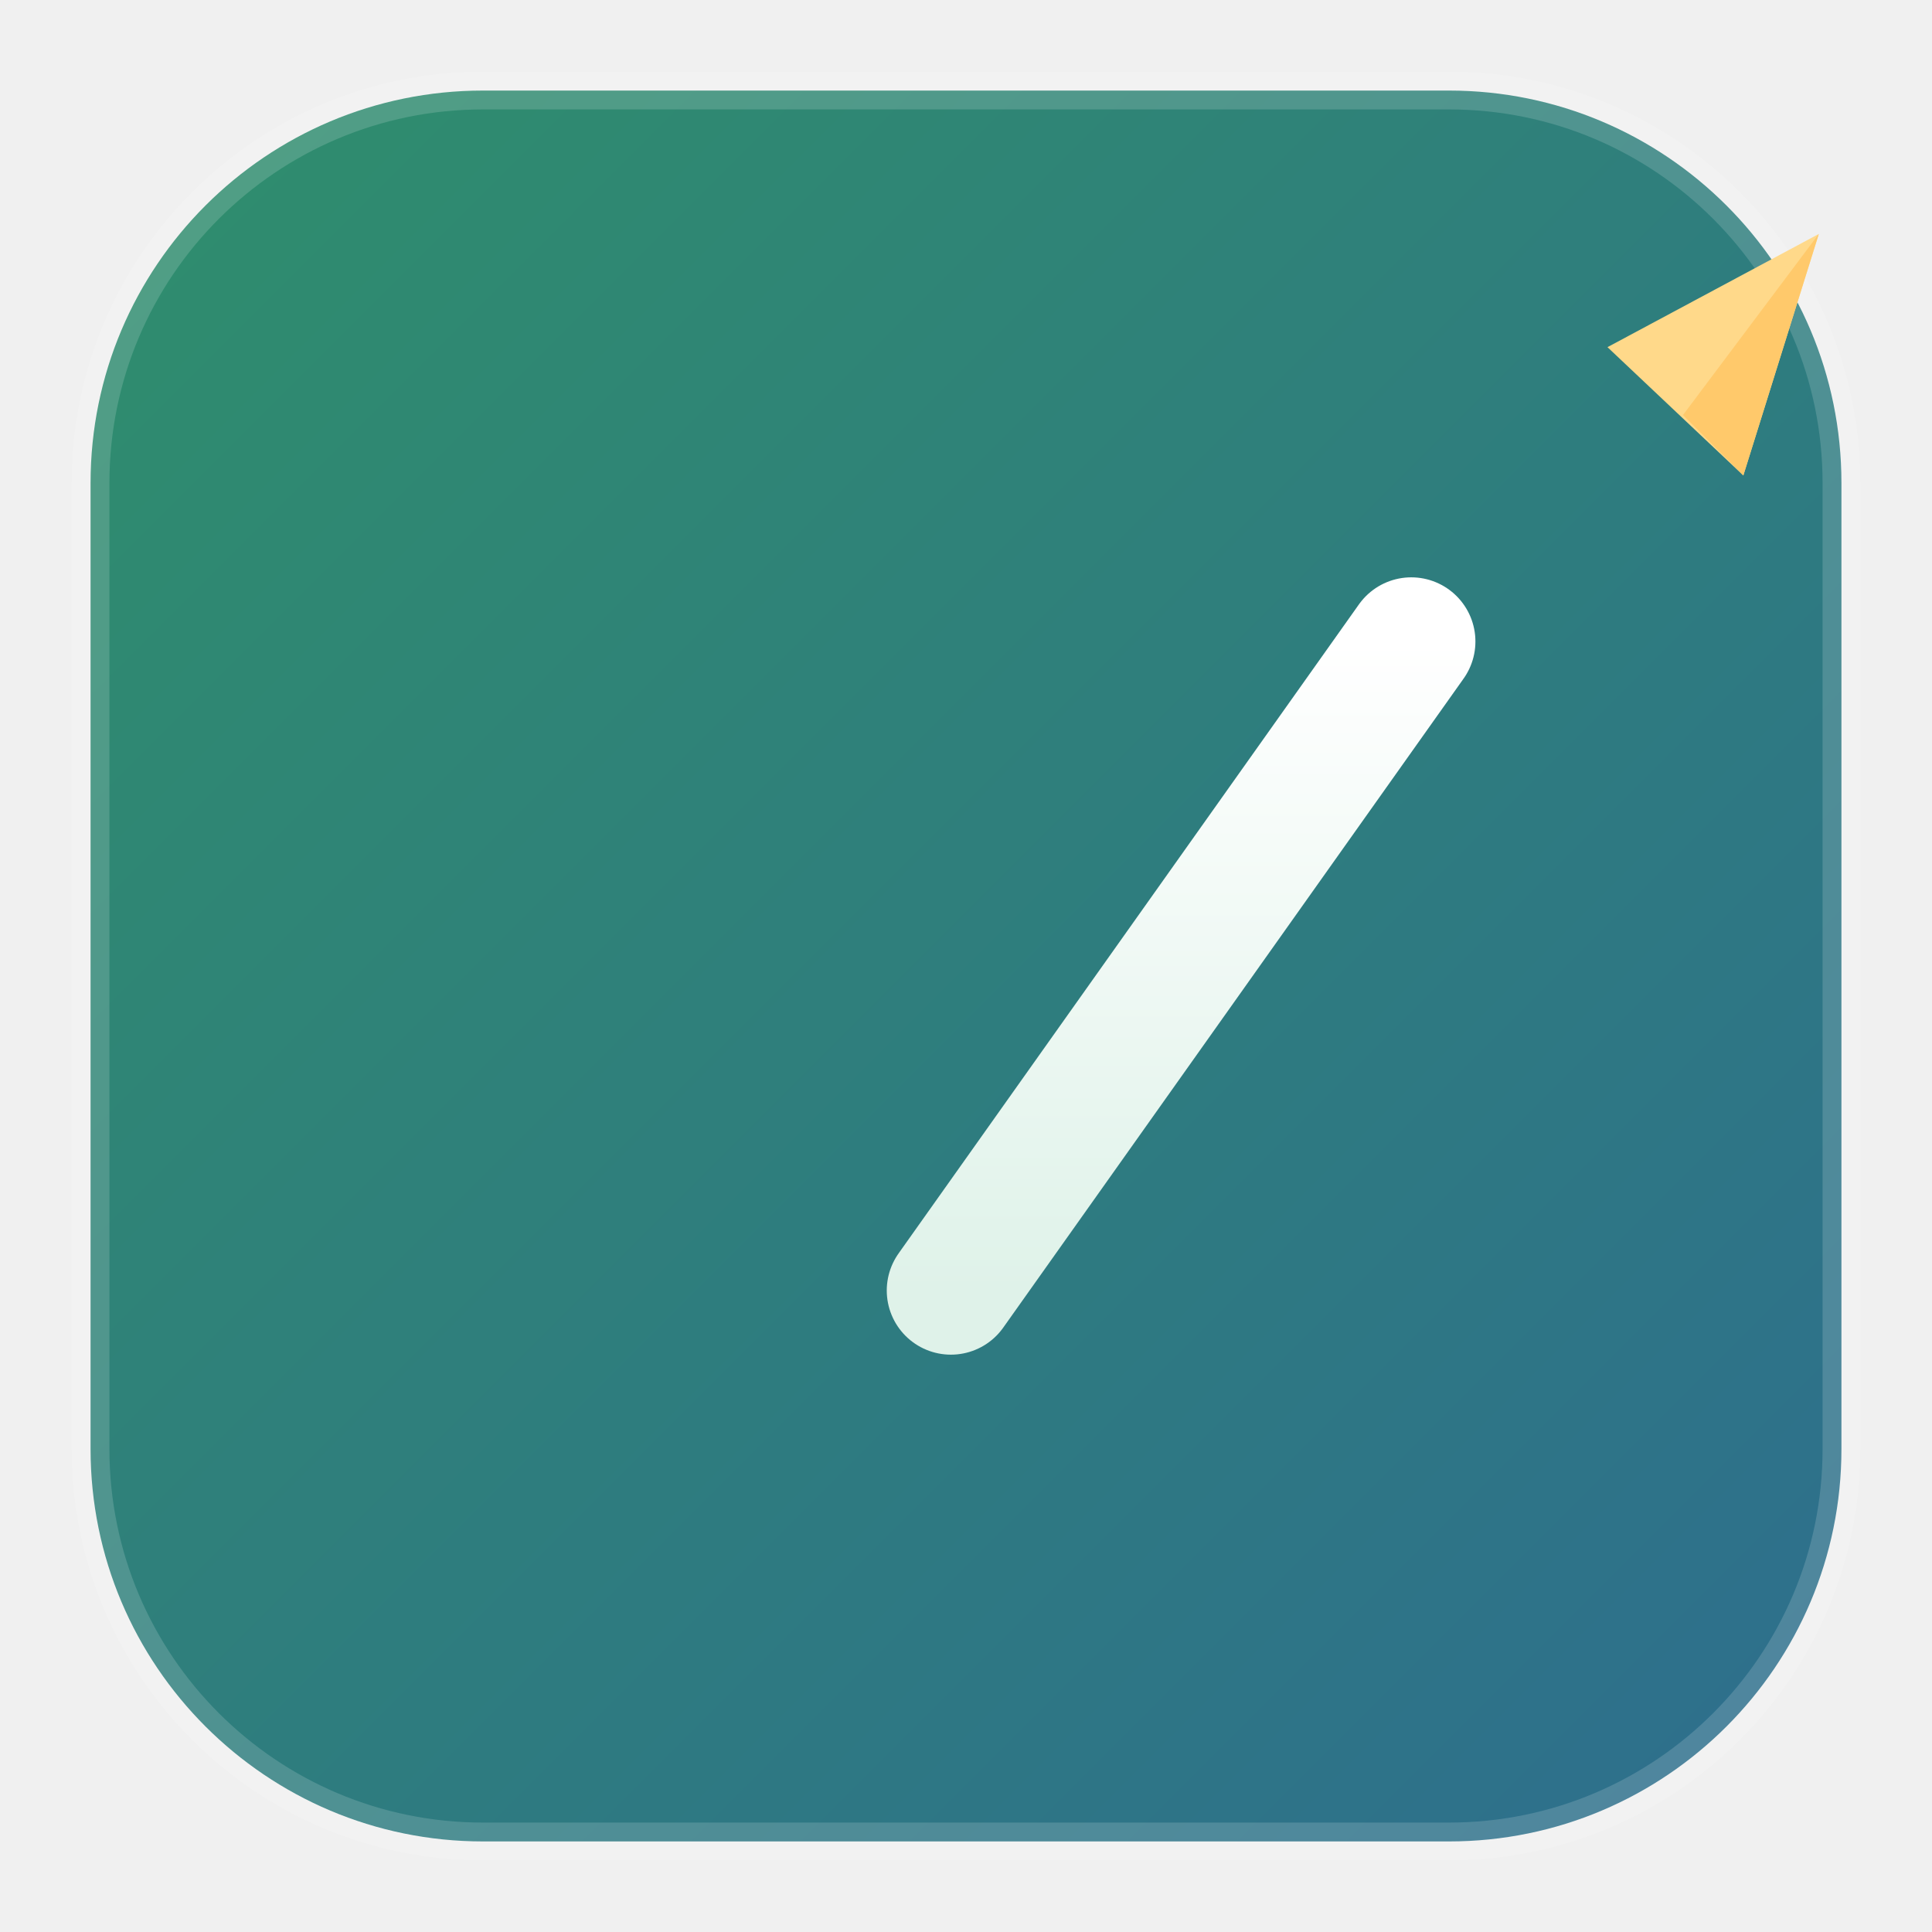
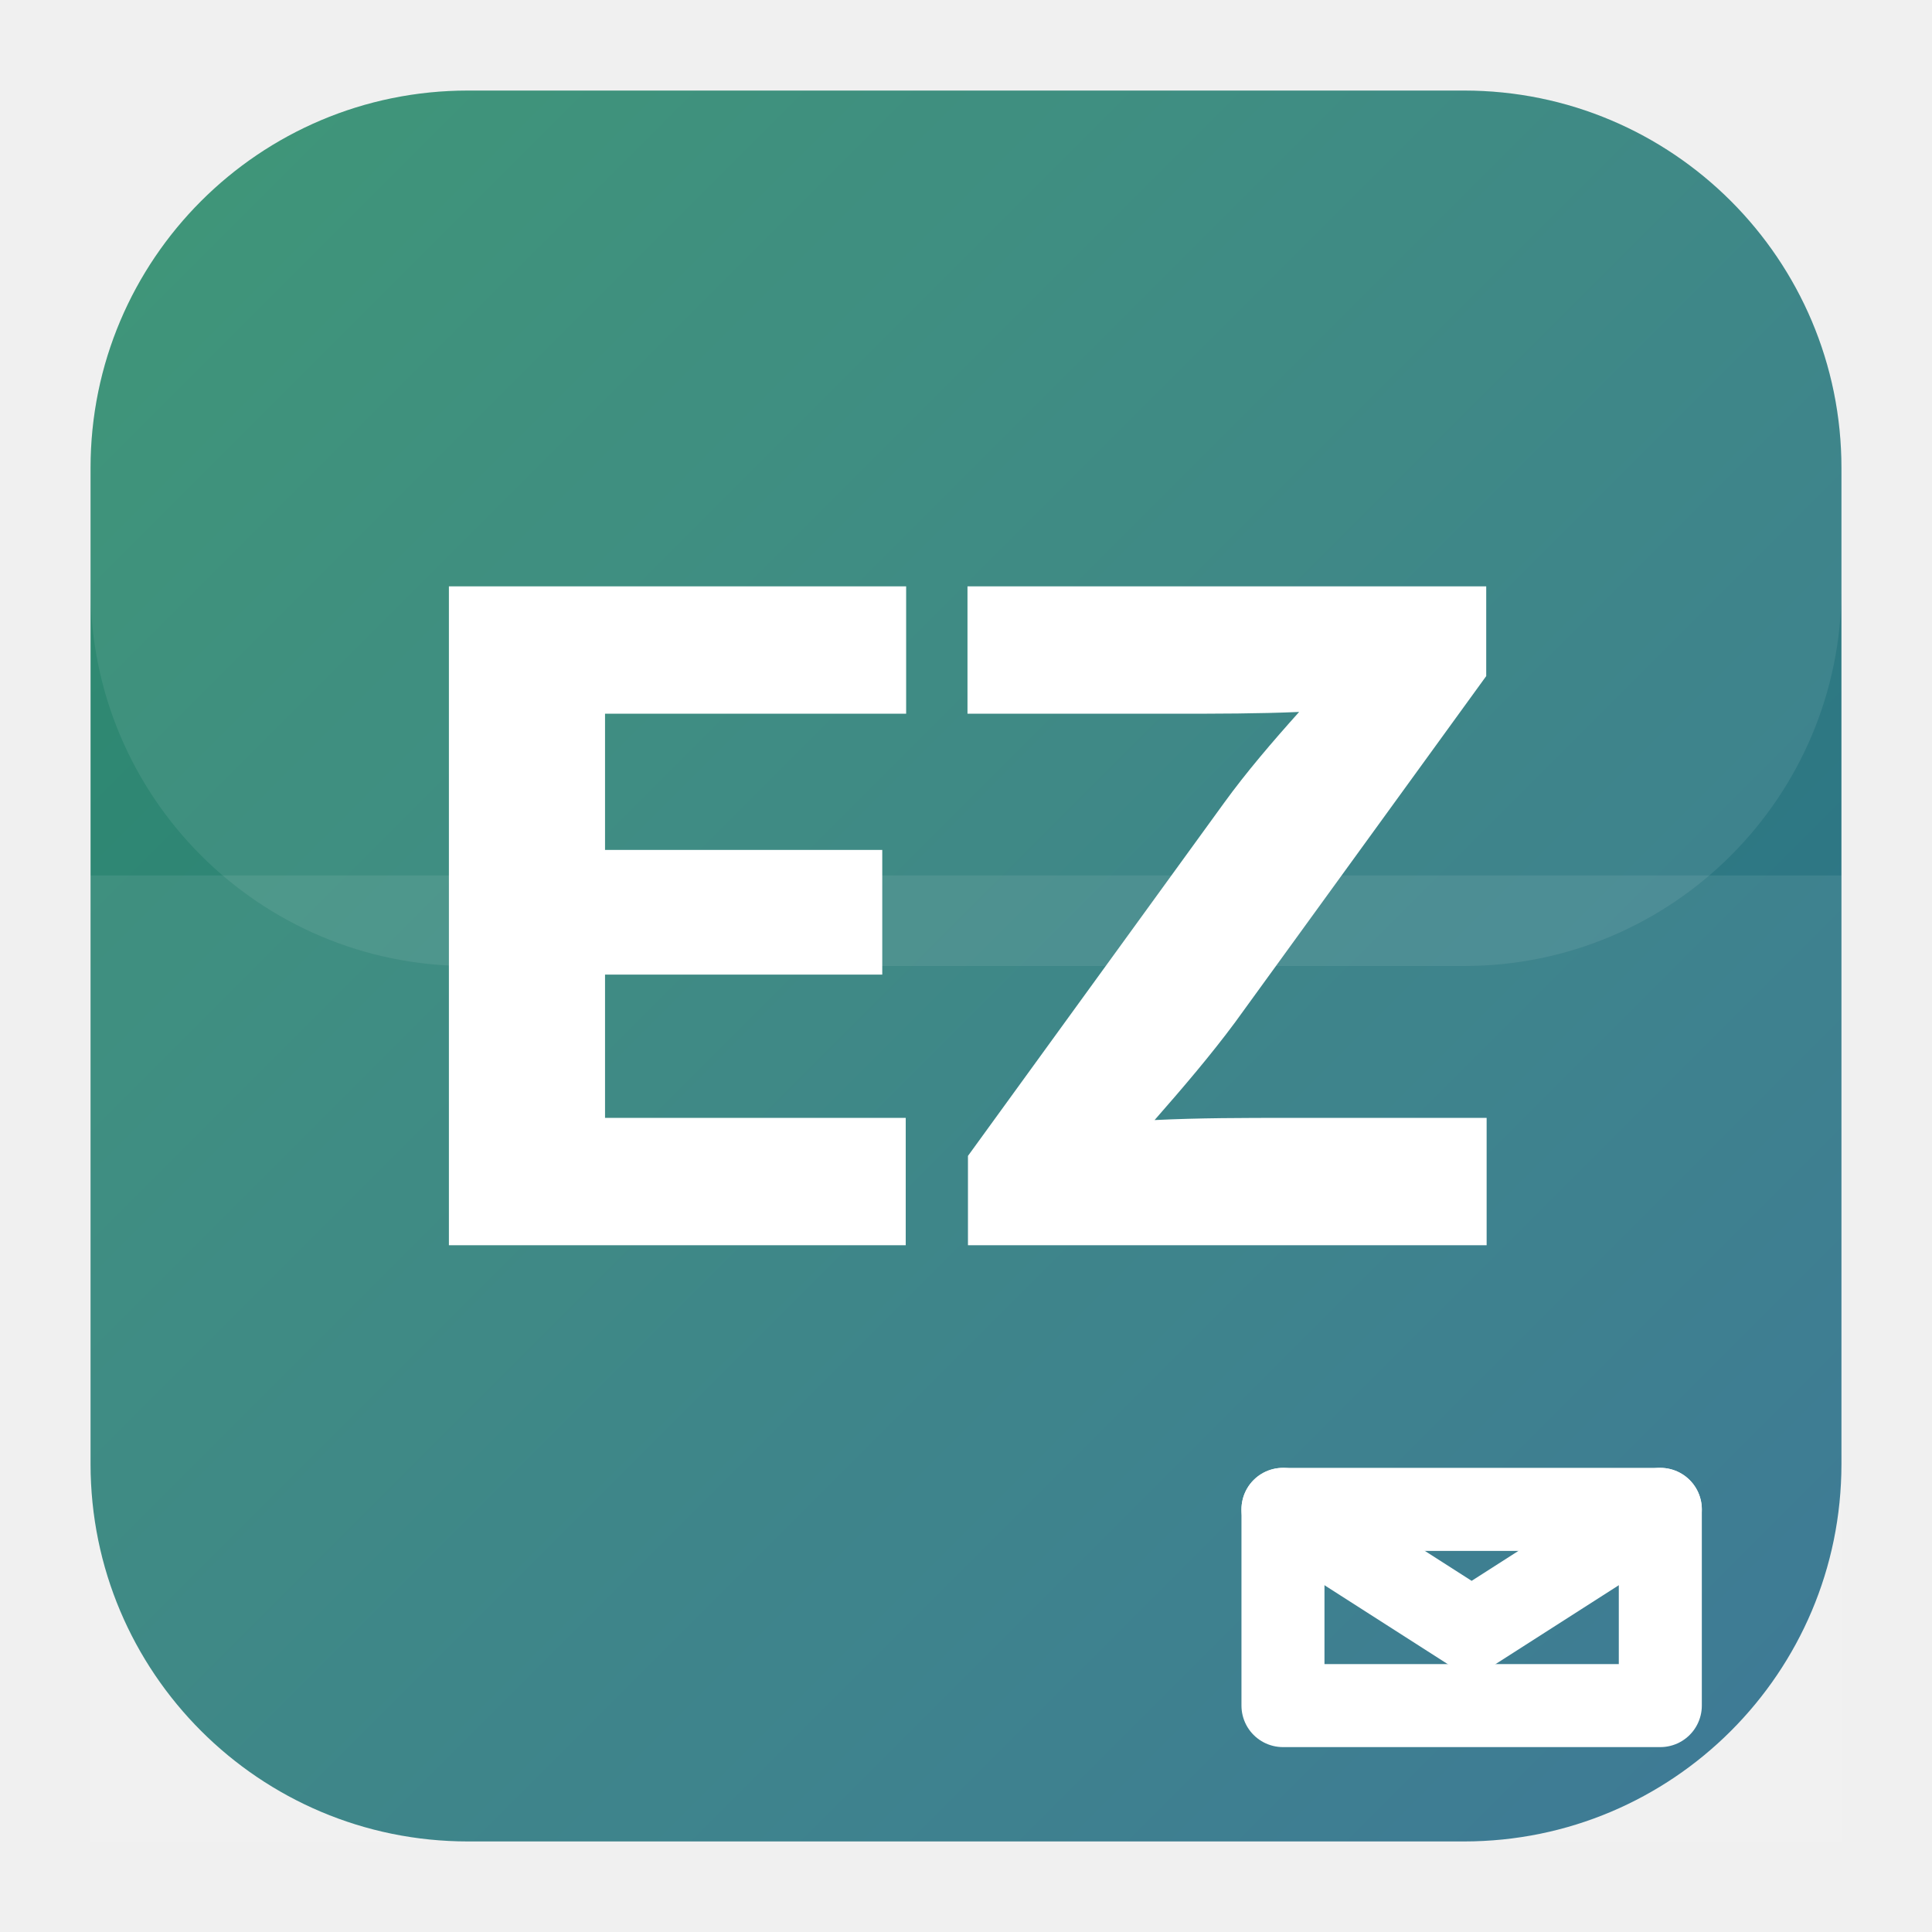
<svg xmlns="http://www.w3.org/2000/svg" viewBox="0 0 512 512" role="img" aria-label="mailez EZ">
  <defs>
    <linearGradient id="mz-bg" x1="0" y1="0" x2="1" y2="1">
      <stop offset="0" stop-color="#2F8E6C" />
      <stop offset="1" stop-color="#2E6E8E" />
    </linearGradient>
-     <linearGradient id="mz-ez" x1="0" y1="0" x2="0" y2="1">
-       <stop offset="0" stop-color="#FFFFFF" />
-       <stop offset="1" stop-color="#DFF2E9" />
-     </linearGradient>
  </defs>
-   <rect x="24" y="24" width="464" height="464" rx="104" fill="url(#mz-bg)" />
-   <rect x="24" y="24" width="464" height="464" rx="104" fill="none" stroke="#FFFFFF" stroke-opacity="0.16" stroke-width="10" />
-   <g fill="none" stroke="url(#mz-ez)" stroke-width="34" stroke-linecap="round" stroke-linejoin="round">
-     <path d="M138 170 V342" />
-     <path d="M138 170 H252" />
-     <path d="M138 256 H236" />
-     <path d="M138 342 H252" />
-     <path d="M374 170 H252" />
-     <path d="M374 170 L252 342" />
-     <path d="M252 342 H374" />
+   <rect x="24" y="24" width="464" height="464" rx="100" fill="url(#mz-bg)" />
+   <rect x="24" y="24" width="464" height="232" rx="100" fill="#FFFFFF" opacity="0.08" />
+   <rect x="24" y="232" width="464" height="256" fill="#FFFFFF" opacity="0.08" />
+   <text x="256" y="330" text-anchor="middle" font-family="'Inter','Segoe UI',system-ui,sans-serif" font-size="240" font-weight="800" fill="#FFFFFF" letter-spacing="-8">EZ</text>
+   <g stroke="#FFFFFF" stroke-width="22" stroke-linecap="round" stroke-linejoin="round" fill="none">
+     <path d="M340 400 H440 V452 H340 Z" />
+     <path d="M340 400 L390 432 L440 400" />
  </g>
-   <path d="M426 92 L482 62 L462 126 Z" fill="#FFD98A" />
-   <path d="M482 62 L462 126 L446 110 Z" fill="#FFC96B" />
</svg>
